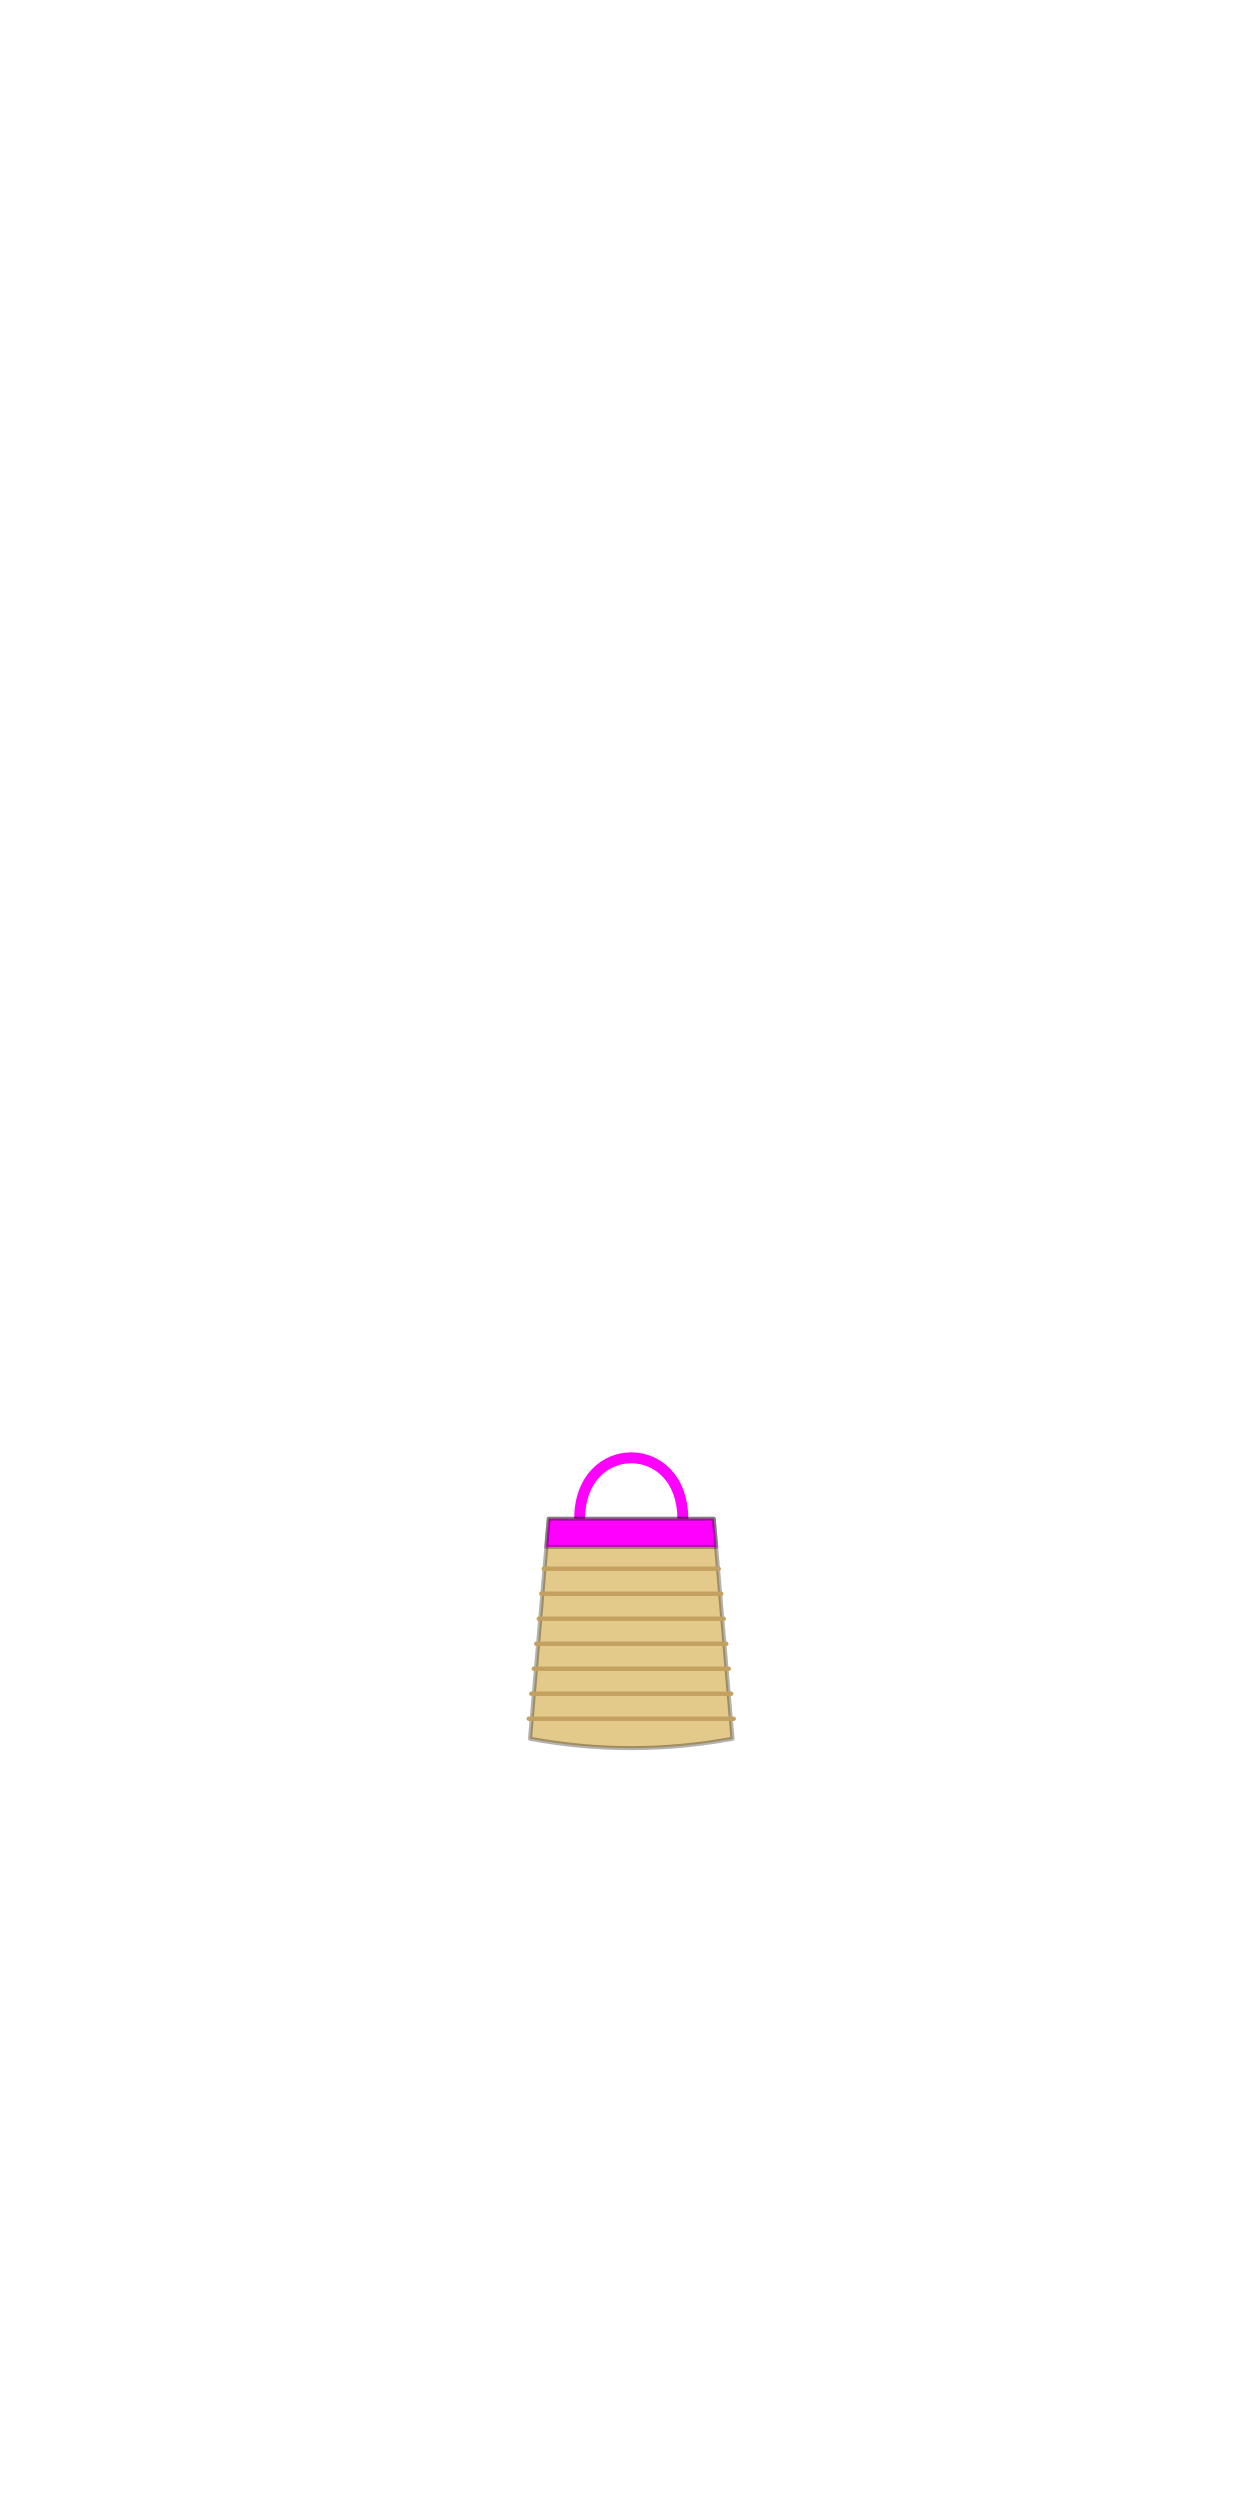
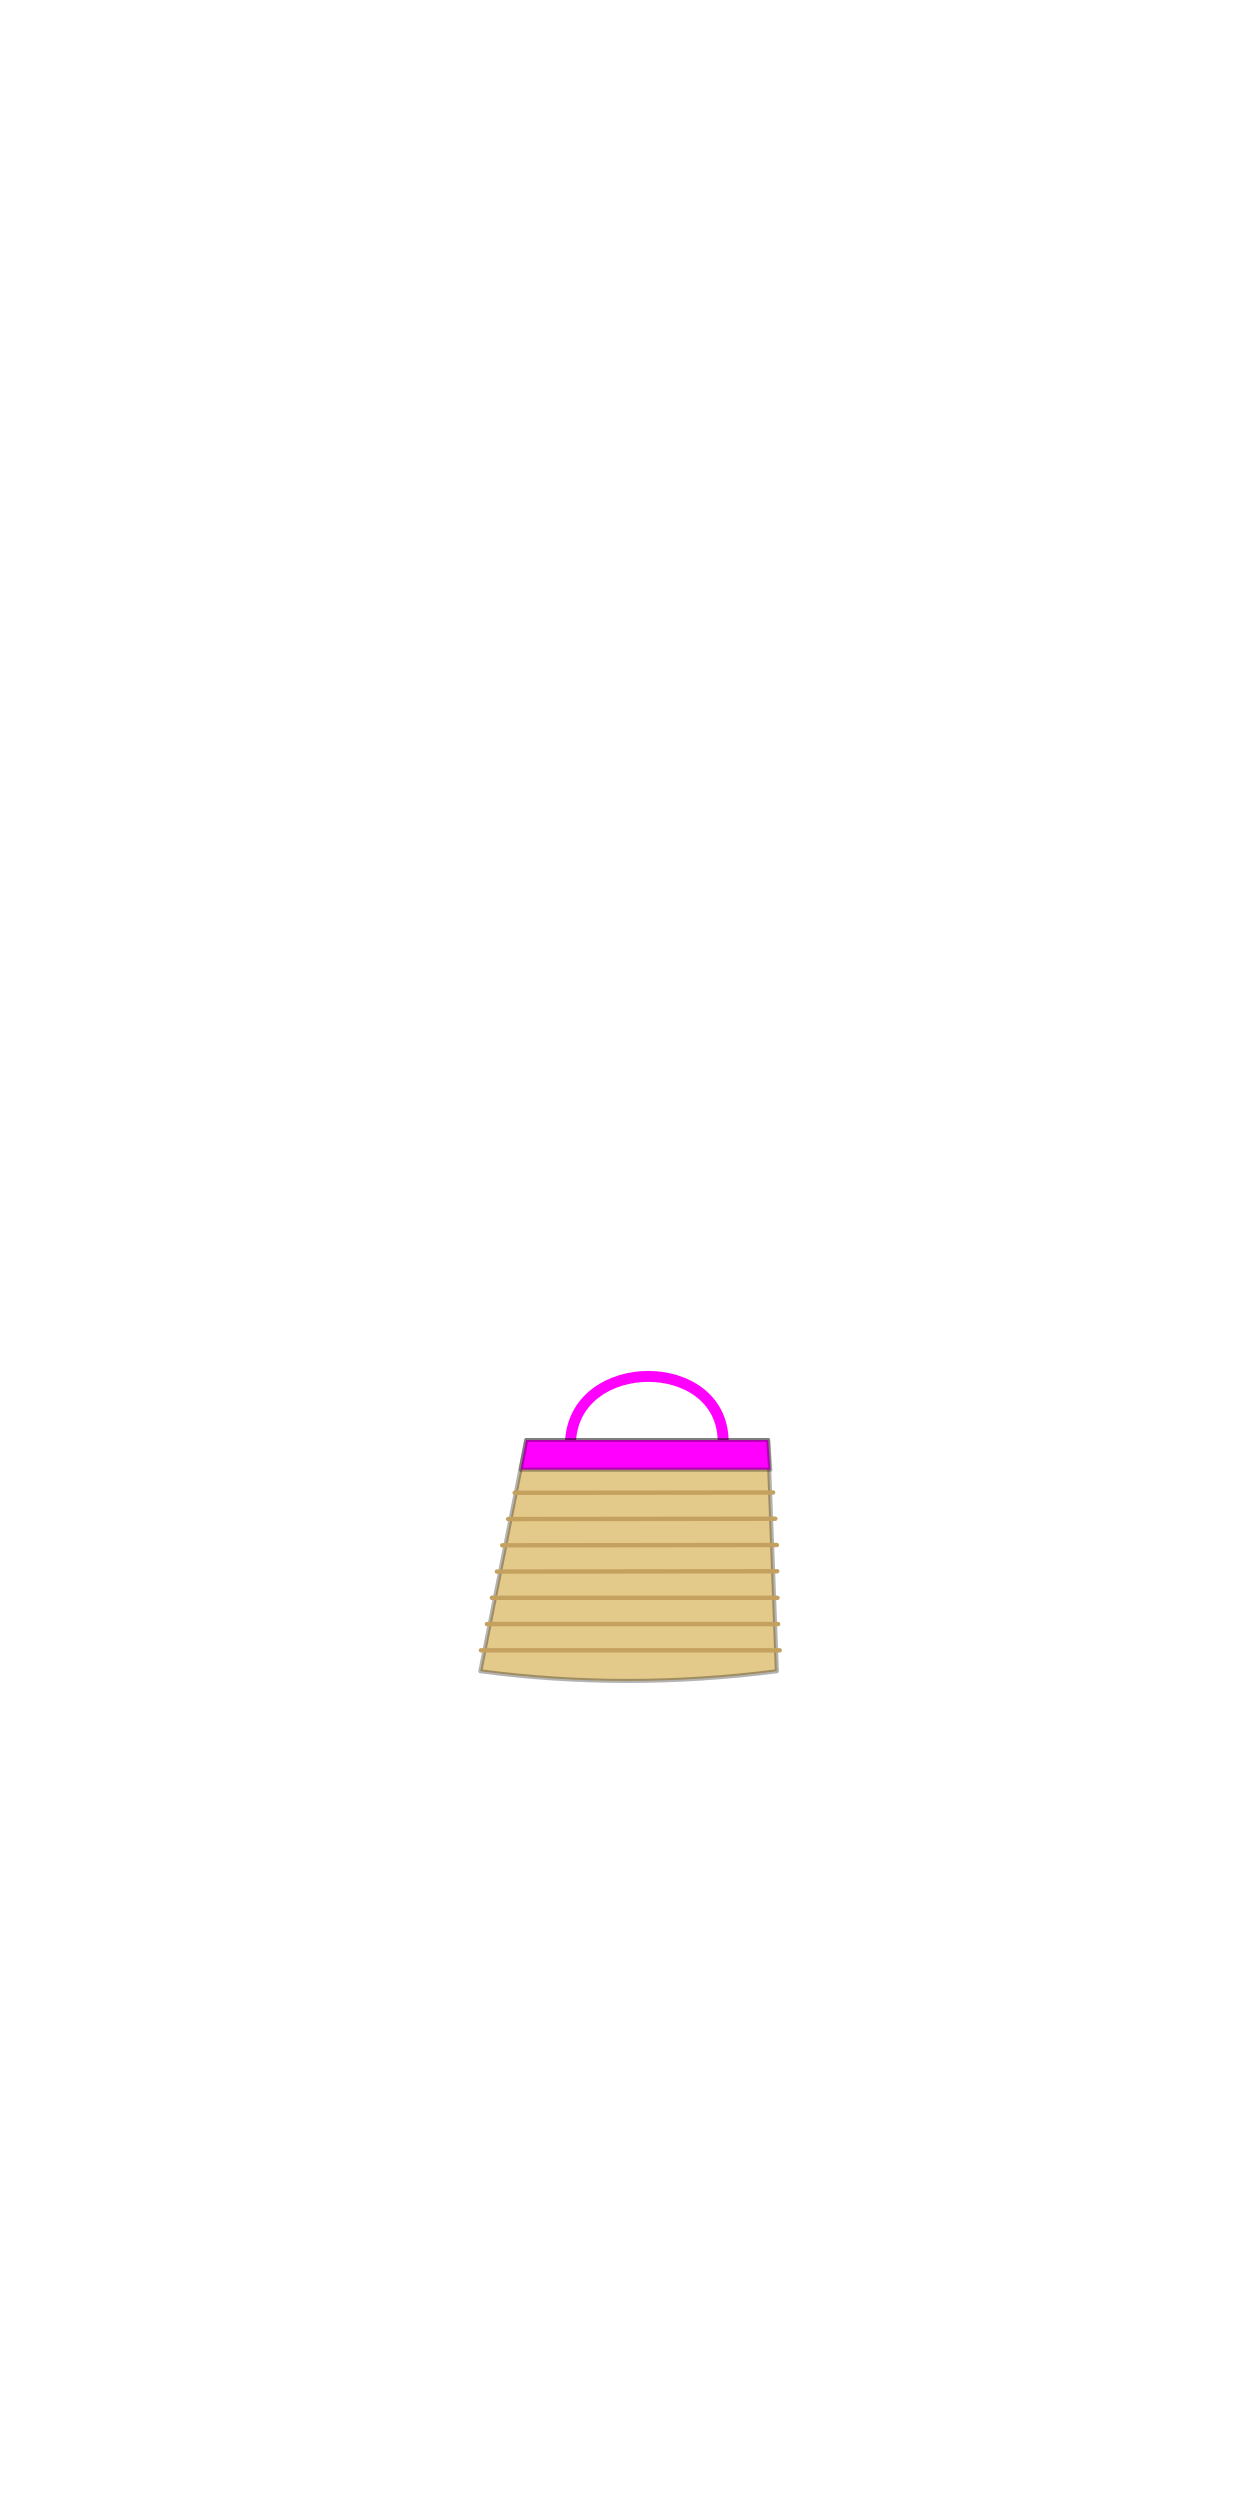
<svg xmlns="http://www.w3.org/2000/svg" viewBox="0 0 400 800">
  <g transform="matrix(-1 0 0 1 400 0)">
    <g id="tui_nam_trai_phai" stroke="#000" stroke-opacity="0.3" stroke-width="1.3" stroke-linejoin="round" stroke-linecap="round">
-       <path id="quai_tui_phai" d="M181.5 486.0 C181.5 460.0 214.5 460.0 214.5 486.0" fill="none" stroke="#FF00FF" stroke-opacity="1" stroke-width="3.5" />
-       <path id="than_tui_phai" d="M171.6 486.0 L224.4 486.0 L230.4 556.4 Q198.0 562.4 165.6 556.4 Z" fill="#E3C98A" />
-       <path id="dan_coi_phai" d="M170.0 502.0 L226.0 502.0 M169.2 510.0 L226.8 510.0 M168.4 518.0 L227.6 518.0 M167.6 526.0 L228.4 526.0 M166.8 534.0 L229.2 534.0 M166.0 542.0 L230.0 542.0 M165.2 550.0 L230.8 550.0" fill="none" stroke="#C4A15E" stroke-width="1.4" stroke-opacity="1" />
-       <path id="vien_mieng_phai" d="M171.6 486.0 L224.4 486.0 L225.2 495.0 L170.8 495.0 Z" fill="#FF00FF" />
+       <path id="quai_tui_phai" d="M 168.6 460.7 C 169.4 433.7 215.4 433.7 217.4 460.7" fill="none" stroke="#FF00FF" stroke-opacity="1" stroke-width="3.5" />
+       <path id="than_tui_phai" d="M 154.2 460.8 L 231.6 460.8 L 246.3 534.8 Q 199.5 541.0 151.4 534.8 Z" fill="#E3C98A" />
+       <path id="dan_coi_phai" d="M 152.6 477.6 L 235.3 477.7 M 151.9 486.0 L 237.4 486.1 M 151.4 494.4 L 239.3 494.5 M 151.3 502.8 L 241.0 502.9 M 151.2 511.3 L 242.6 511.3 M 151.0 519.7 L 244.2 519.7 M 150.5 528.1 L 246.1 528.1" fill="none" stroke="#C4A15E" stroke-width="1.4" stroke-opacity="1" />
+       <path id="vien_mieng_phai" d="M 154.2 460.8 L 231.6 460.8 L 233.4 470.3 L 153.5 470.3 Z" fill="#FF00FF" />
    </g>
  </g>
</svg>
